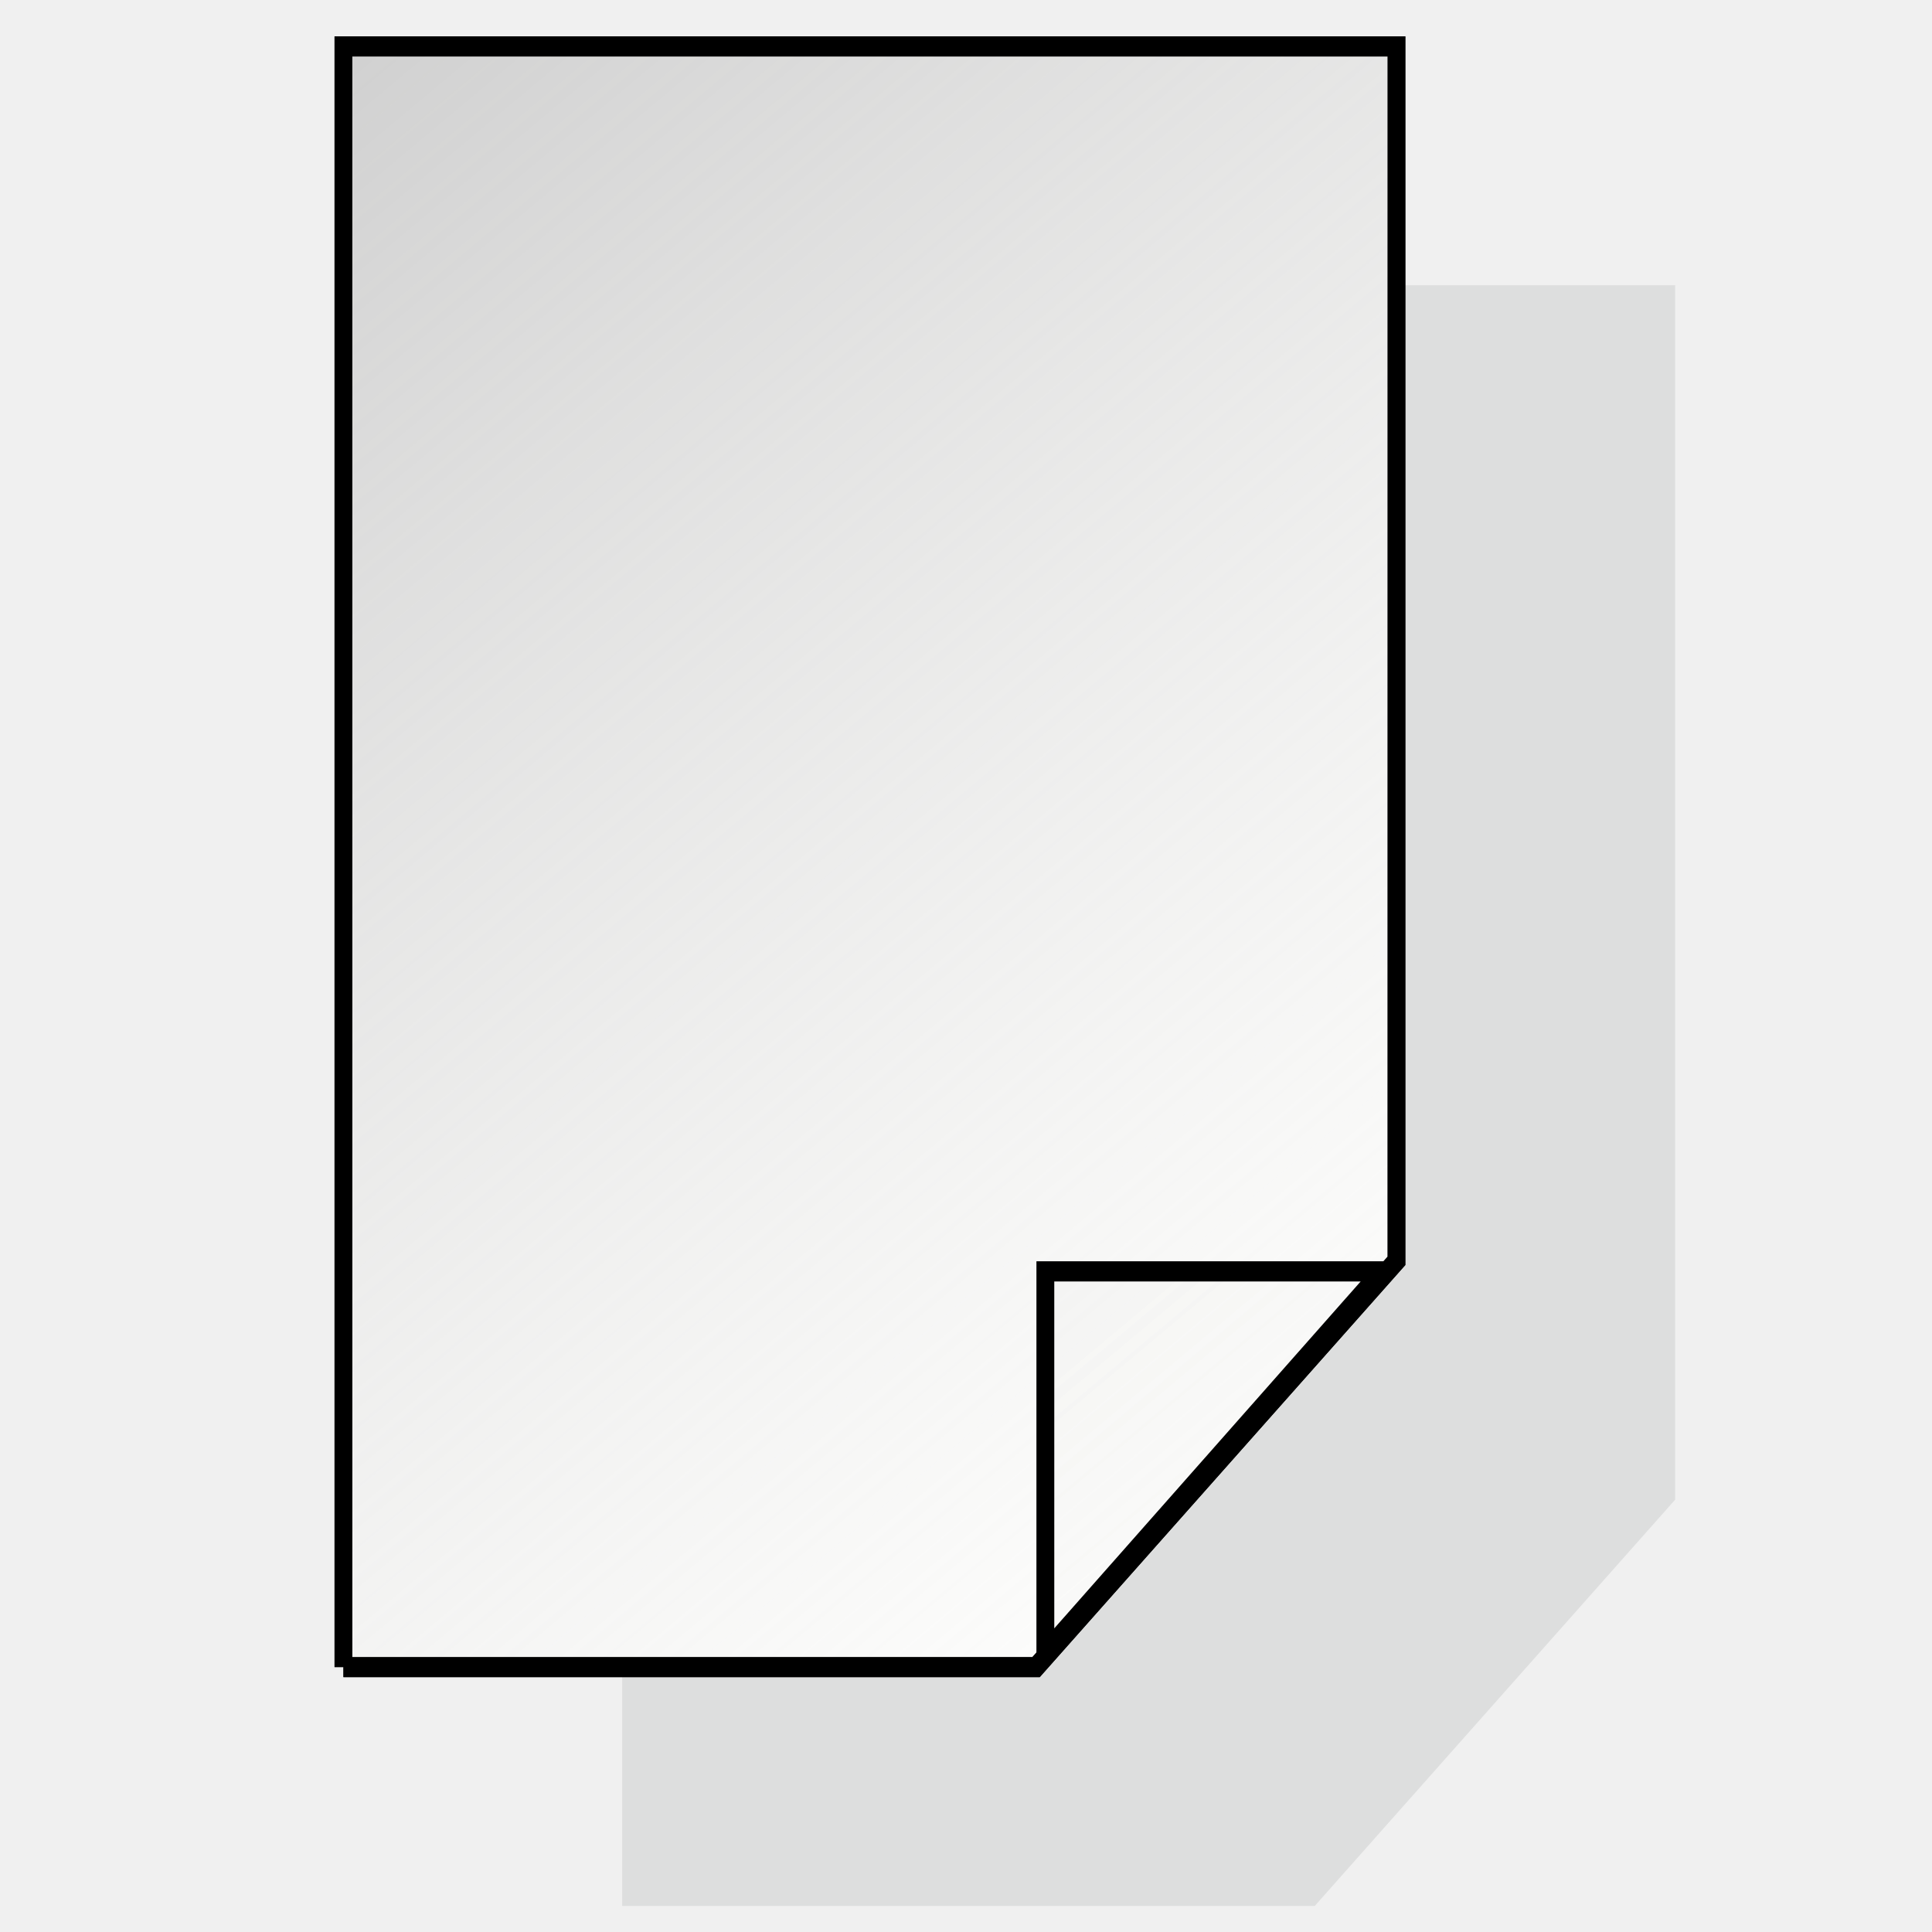
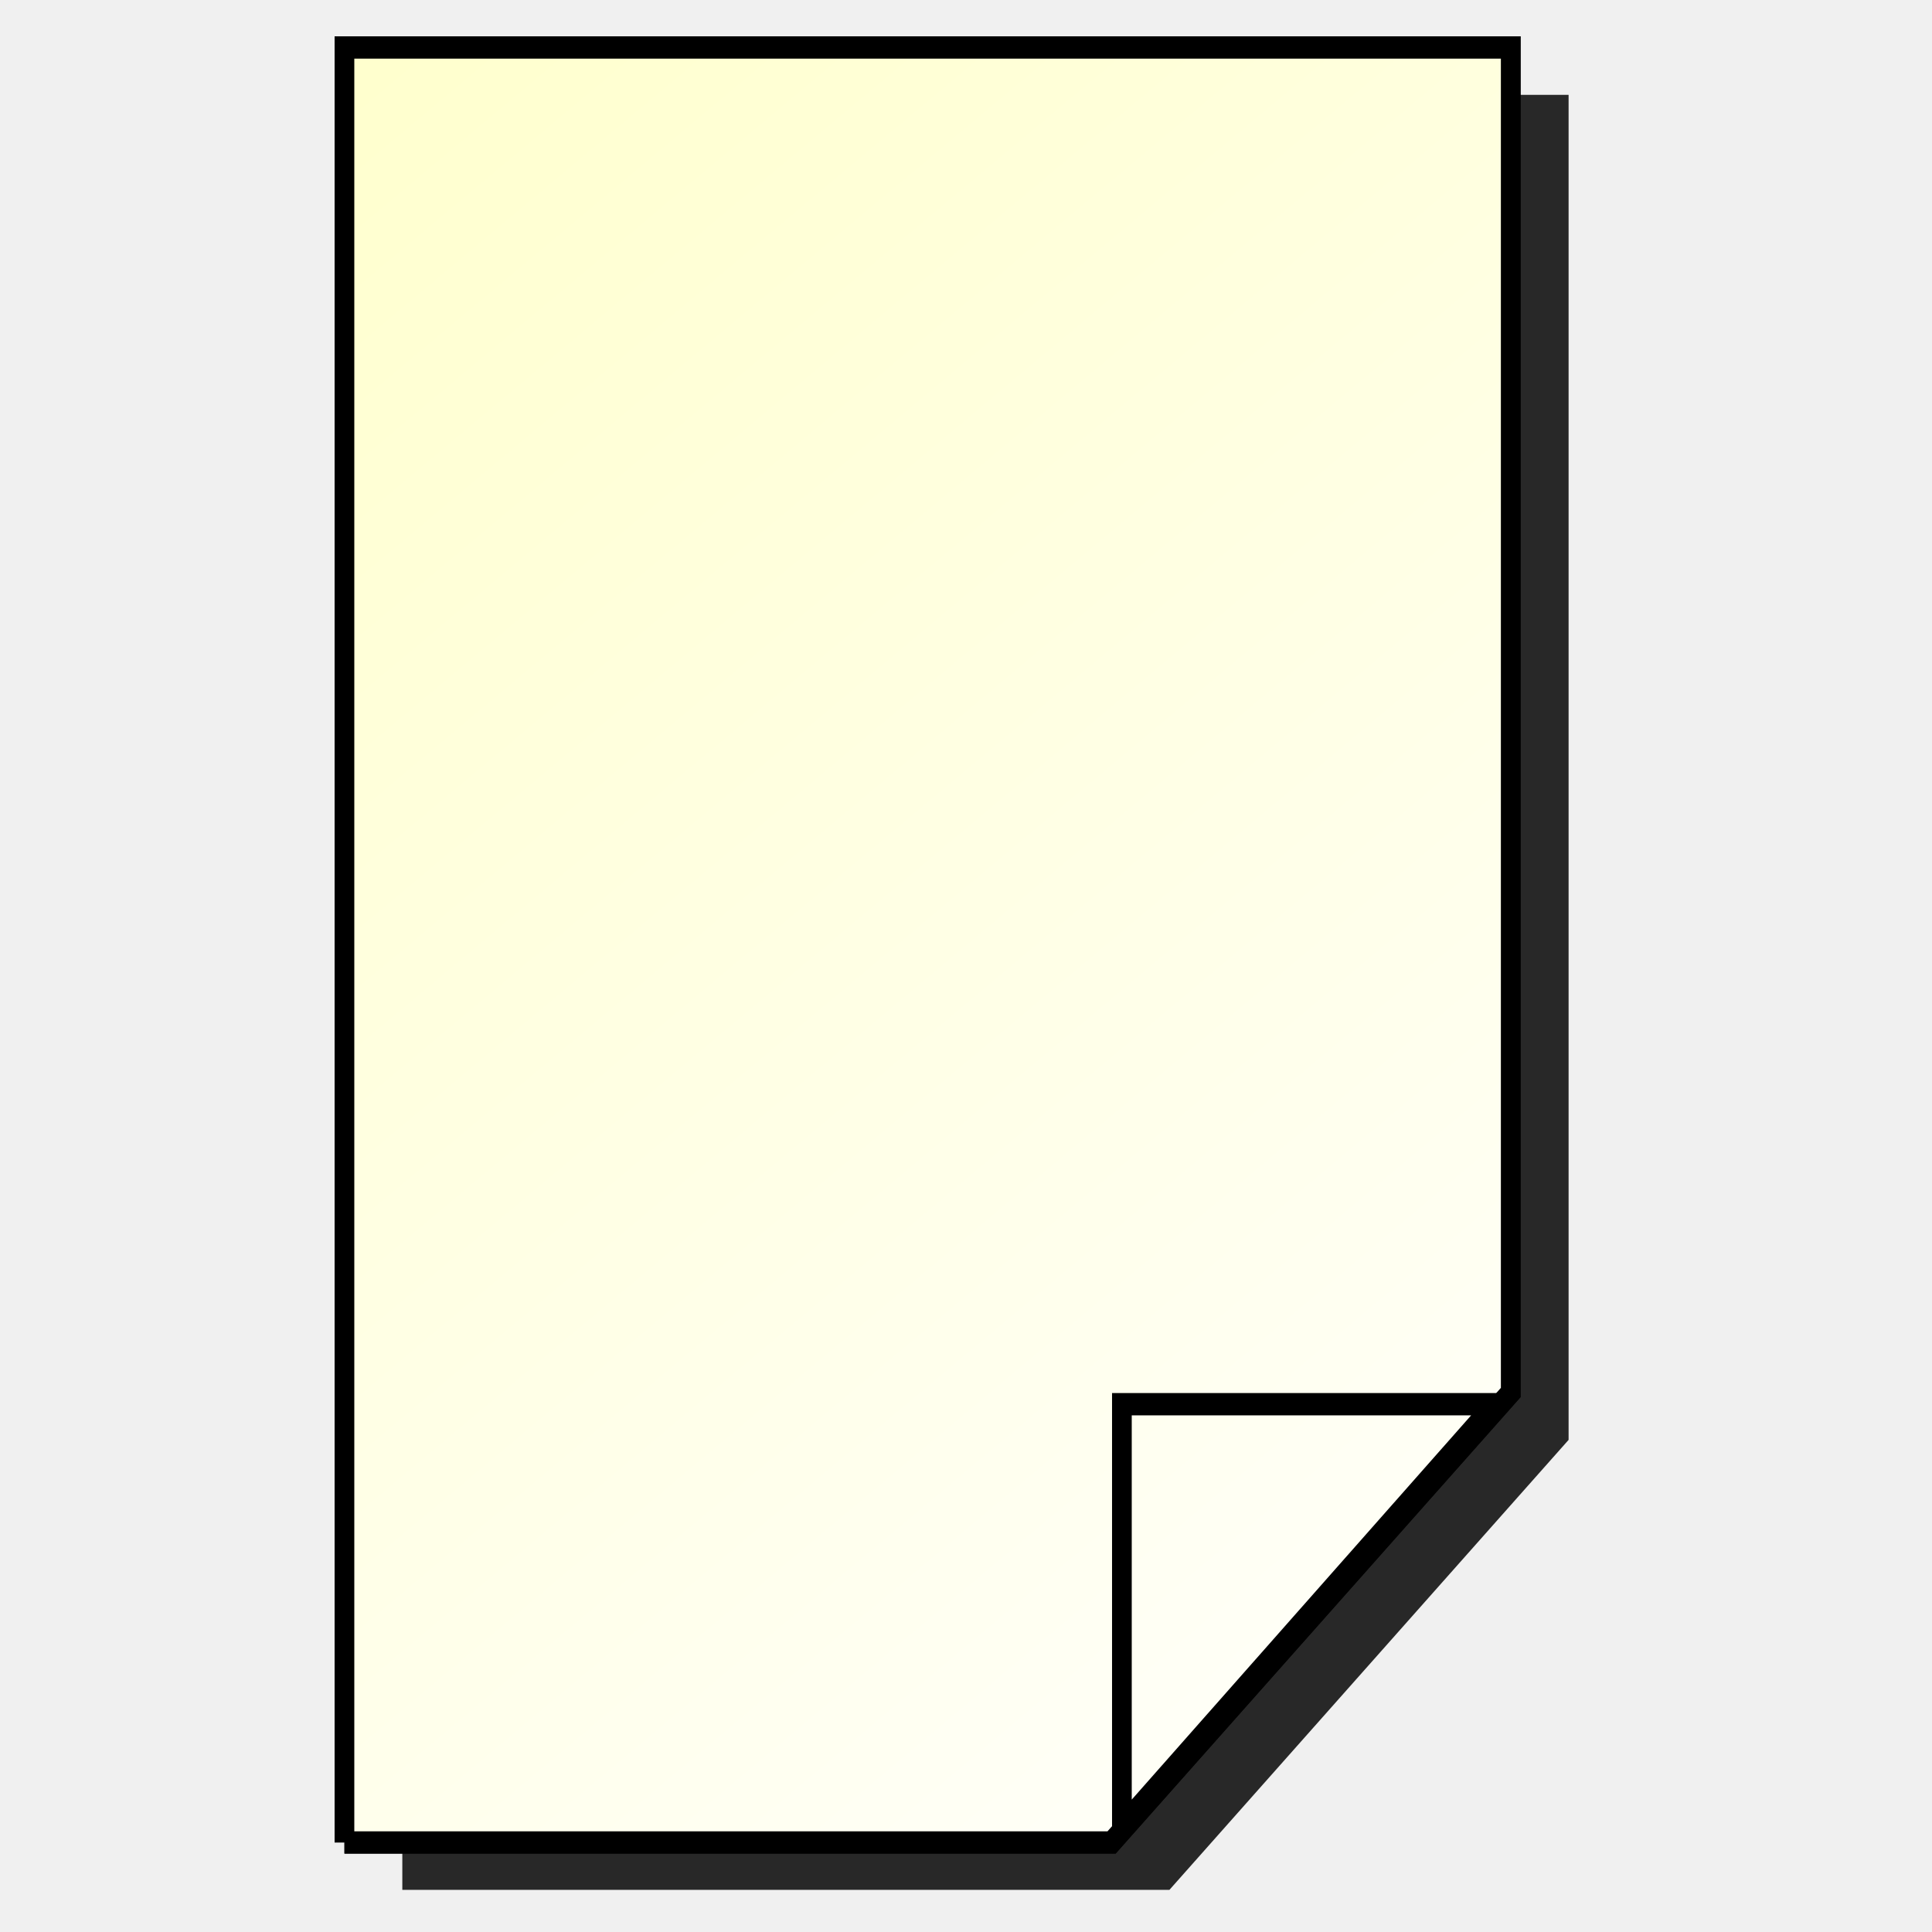
<svg xmlns="http://www.w3.org/2000/svg" xmlns:xlink="http://www.w3.org/1999/xlink" width="100" height="100" id="svg2" version="1.0">
  <defs id="defs4">
    <linearGradient id="linearGradient3186">
-       <stop style="stop-color:#d0d0d0;stop-opacity:1;" offset="0" id="stop3188" />
-       <stop style="stop-color:#fffffd;stop-opacity:0.502;" offset="1" id="stop3190" />
+       <stop style="stop-color:#ffffcd;stop-opacity:1;" offset="0" id="stop3188" />
+       <stop style="stop-color:#fffffd;stop-opacity:1;" offset="1" id="stop3190" />
    </linearGradient>
    <filter id="filter3239">
      <feGaussianBlur stdDeviation="2.142" id="feGaussianBlur3241" />
    </filter>
    <linearGradient xlink:href="#linearGradient3186" id="linearGradient3243" x1="18.799" y1="7.946" x2="78.915" y2="89.205" gradientUnits="userSpaceOnUse" />
    <linearGradient xlink:href="#linearGradient3186" id="linearGradient3245" gradientUnits="userSpaceOnUse" x1="18.799" y1="7.946" x2="78.915" y2="89.205" />
    <linearGradient xlink:href="#linearGradient3186" id="linearGradient3247" gradientUnits="userSpaceOnUse" x1="18.799" y1="7.946" x2="78.915" y2="89.205" />
  </defs>
  <g id="layer1">
-     <path style="fill:#dddede;fill-opacity:1;stroke:none;stroke-width:0.979;stroke-opacity:1" d="M 32.203,98.65 L 68.053,98.65 L 86.706,77.622 L 86.706,14.765 L 32.203,14.765 L 32.203,98.65" id="path3228" />
-     <g id="g3157" transform="matrix(0.9203438,0,0,1.0421,4.880848,-1.205568)" style="fill:#ffffff;fill-opacity:1;filter:url(#filter3239)" />
-     <g id="g3149" transform="matrix(0.9203438,0,0,1.0421,0.139934,-6.182577)" style="fill:#ffffff;fill-opacity:1">
+     <path style="fill:#282828;fill-opacity:1;stroke:none;stroke-width:0.979;stroke-opacity:1" d="M 20.824,97.818 L 60.53,97.818 L 81.19,74.528 L 81.19,4.909 L 20.824,4.909 L 20.824,97.818" id="path3228" />
+     <g id="g3157" transform="matrix(1.019354,0,0,1.154209,3.546169,-1.541193)" style="fill:#ffffff;fill-opacity:1;filter:url(#filter3239)" />
+     <g id="g3149" transform="matrix(1.019354,0,0,1.154209,-1.704772,-7.053627)" style="fill:#ffffff;fill-opacity:1">
      <path id="path3151" d="M 19.163,88.735 L 58.115,88.735 L 78.383,68.557 L 78.383,8.24 L 19.163,8.24 L 19.163,88.735" style="fill:#ffffff;fill-opacity:1;stroke:#000000;stroke-opacity:1" />
      <path id="path3153" d="M 58.639,69.081 L 77.58,69.081 L 58.639,88.021 L 58.639,69.081 z " style="fill:#ffffff;fill-opacity:1;stroke:#000000;stroke-opacity:1" />
    </g>
-     <g id="g2163" transform="matrix(0.9203438,0,0,1.0421,0.139934,-6.182577)" style="fill:url(#linearGradient3243);fill-opacity:1">
+     <g id="g2163" transform="matrix(1.019354,0,0,1.154209,-1.704772,-7.053627)" style="fill:url(#linearGradient3243);fill-opacity:1">
      <path id="rect2160" d="M 19.163,88.735 L 58.115,88.735 L 78.383,68.557 L 78.383,8.24 L 19.163,8.24 L 19.163,88.735" style="fill:url(#linearGradient3245);fill-opacity:1;stroke:#000000;stroke-opacity:1" />
      <path id="rect3134" d="M 58.639,69.081 L 77.58,69.081 L 58.639,88.021 L 58.639,69.081 z " style="fill:url(#linearGradient3247);fill-opacity:1;stroke:#000000;stroke-opacity:1" />
    </g>
-     <g id="g2180" />
+     <g id="g2180" transform="matrix(1.10758,0,0,1.10758,-1.85976,-0.2059301)" />
  </g>
</svg>
